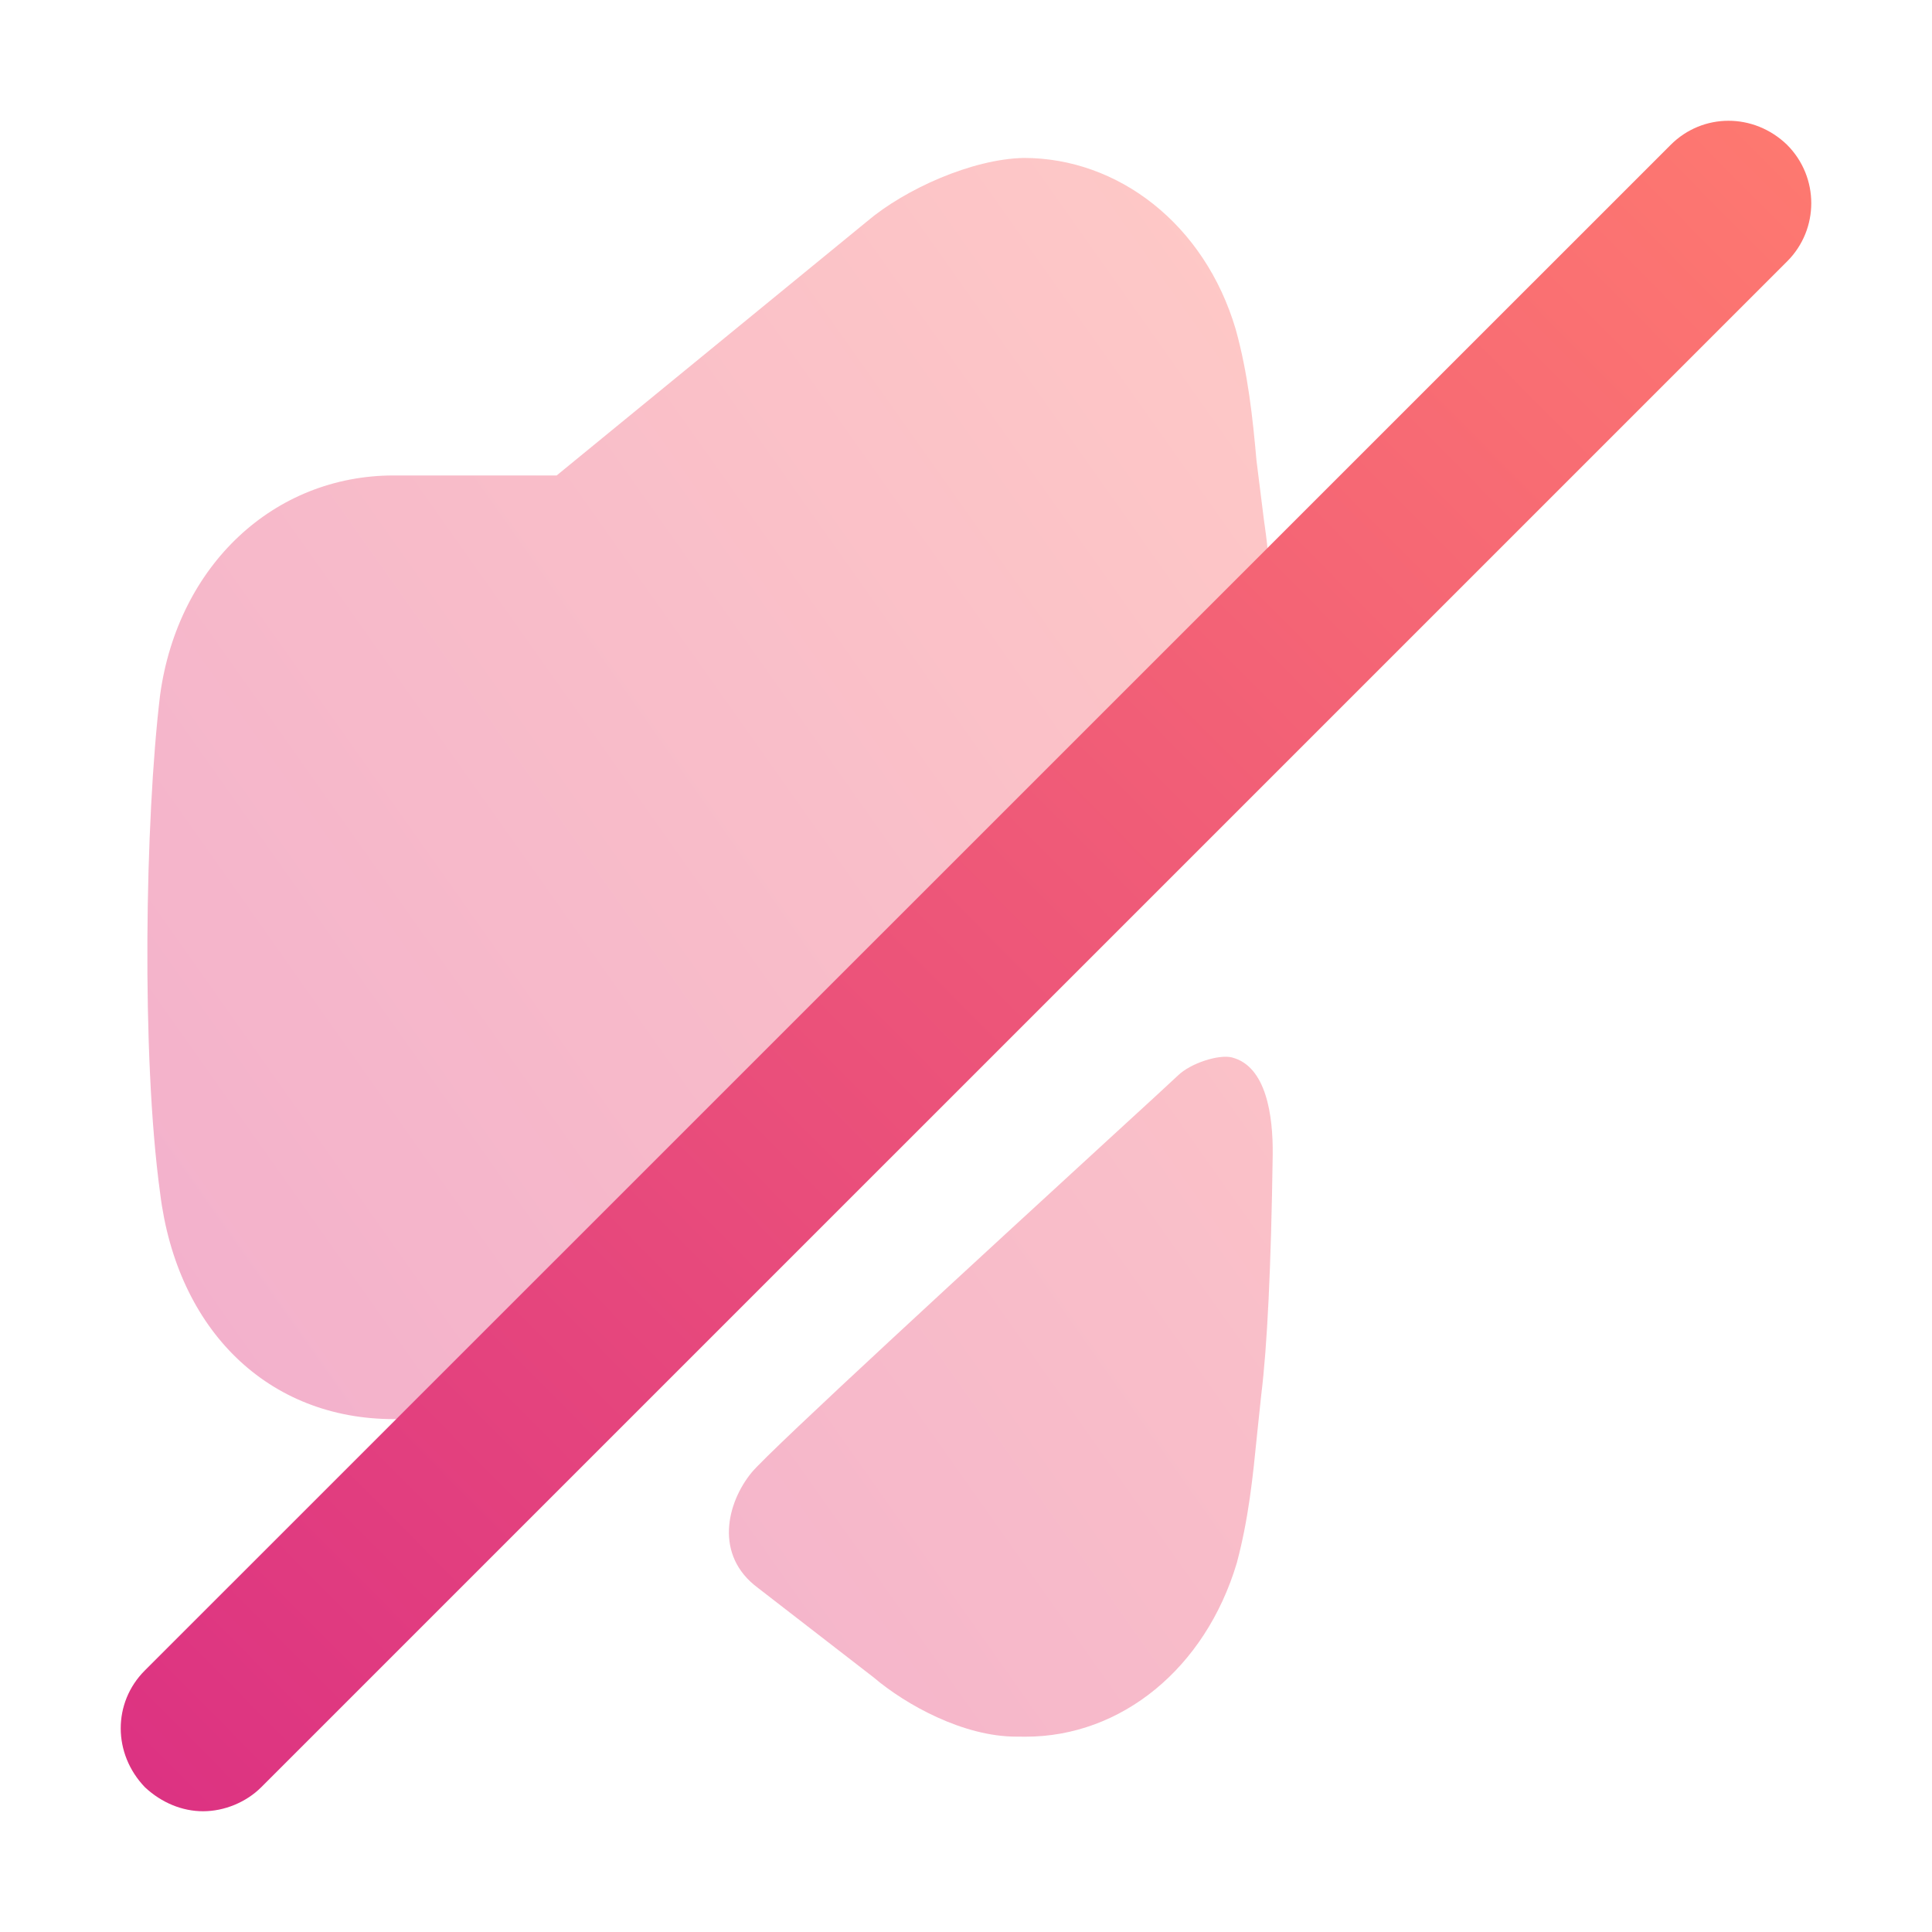
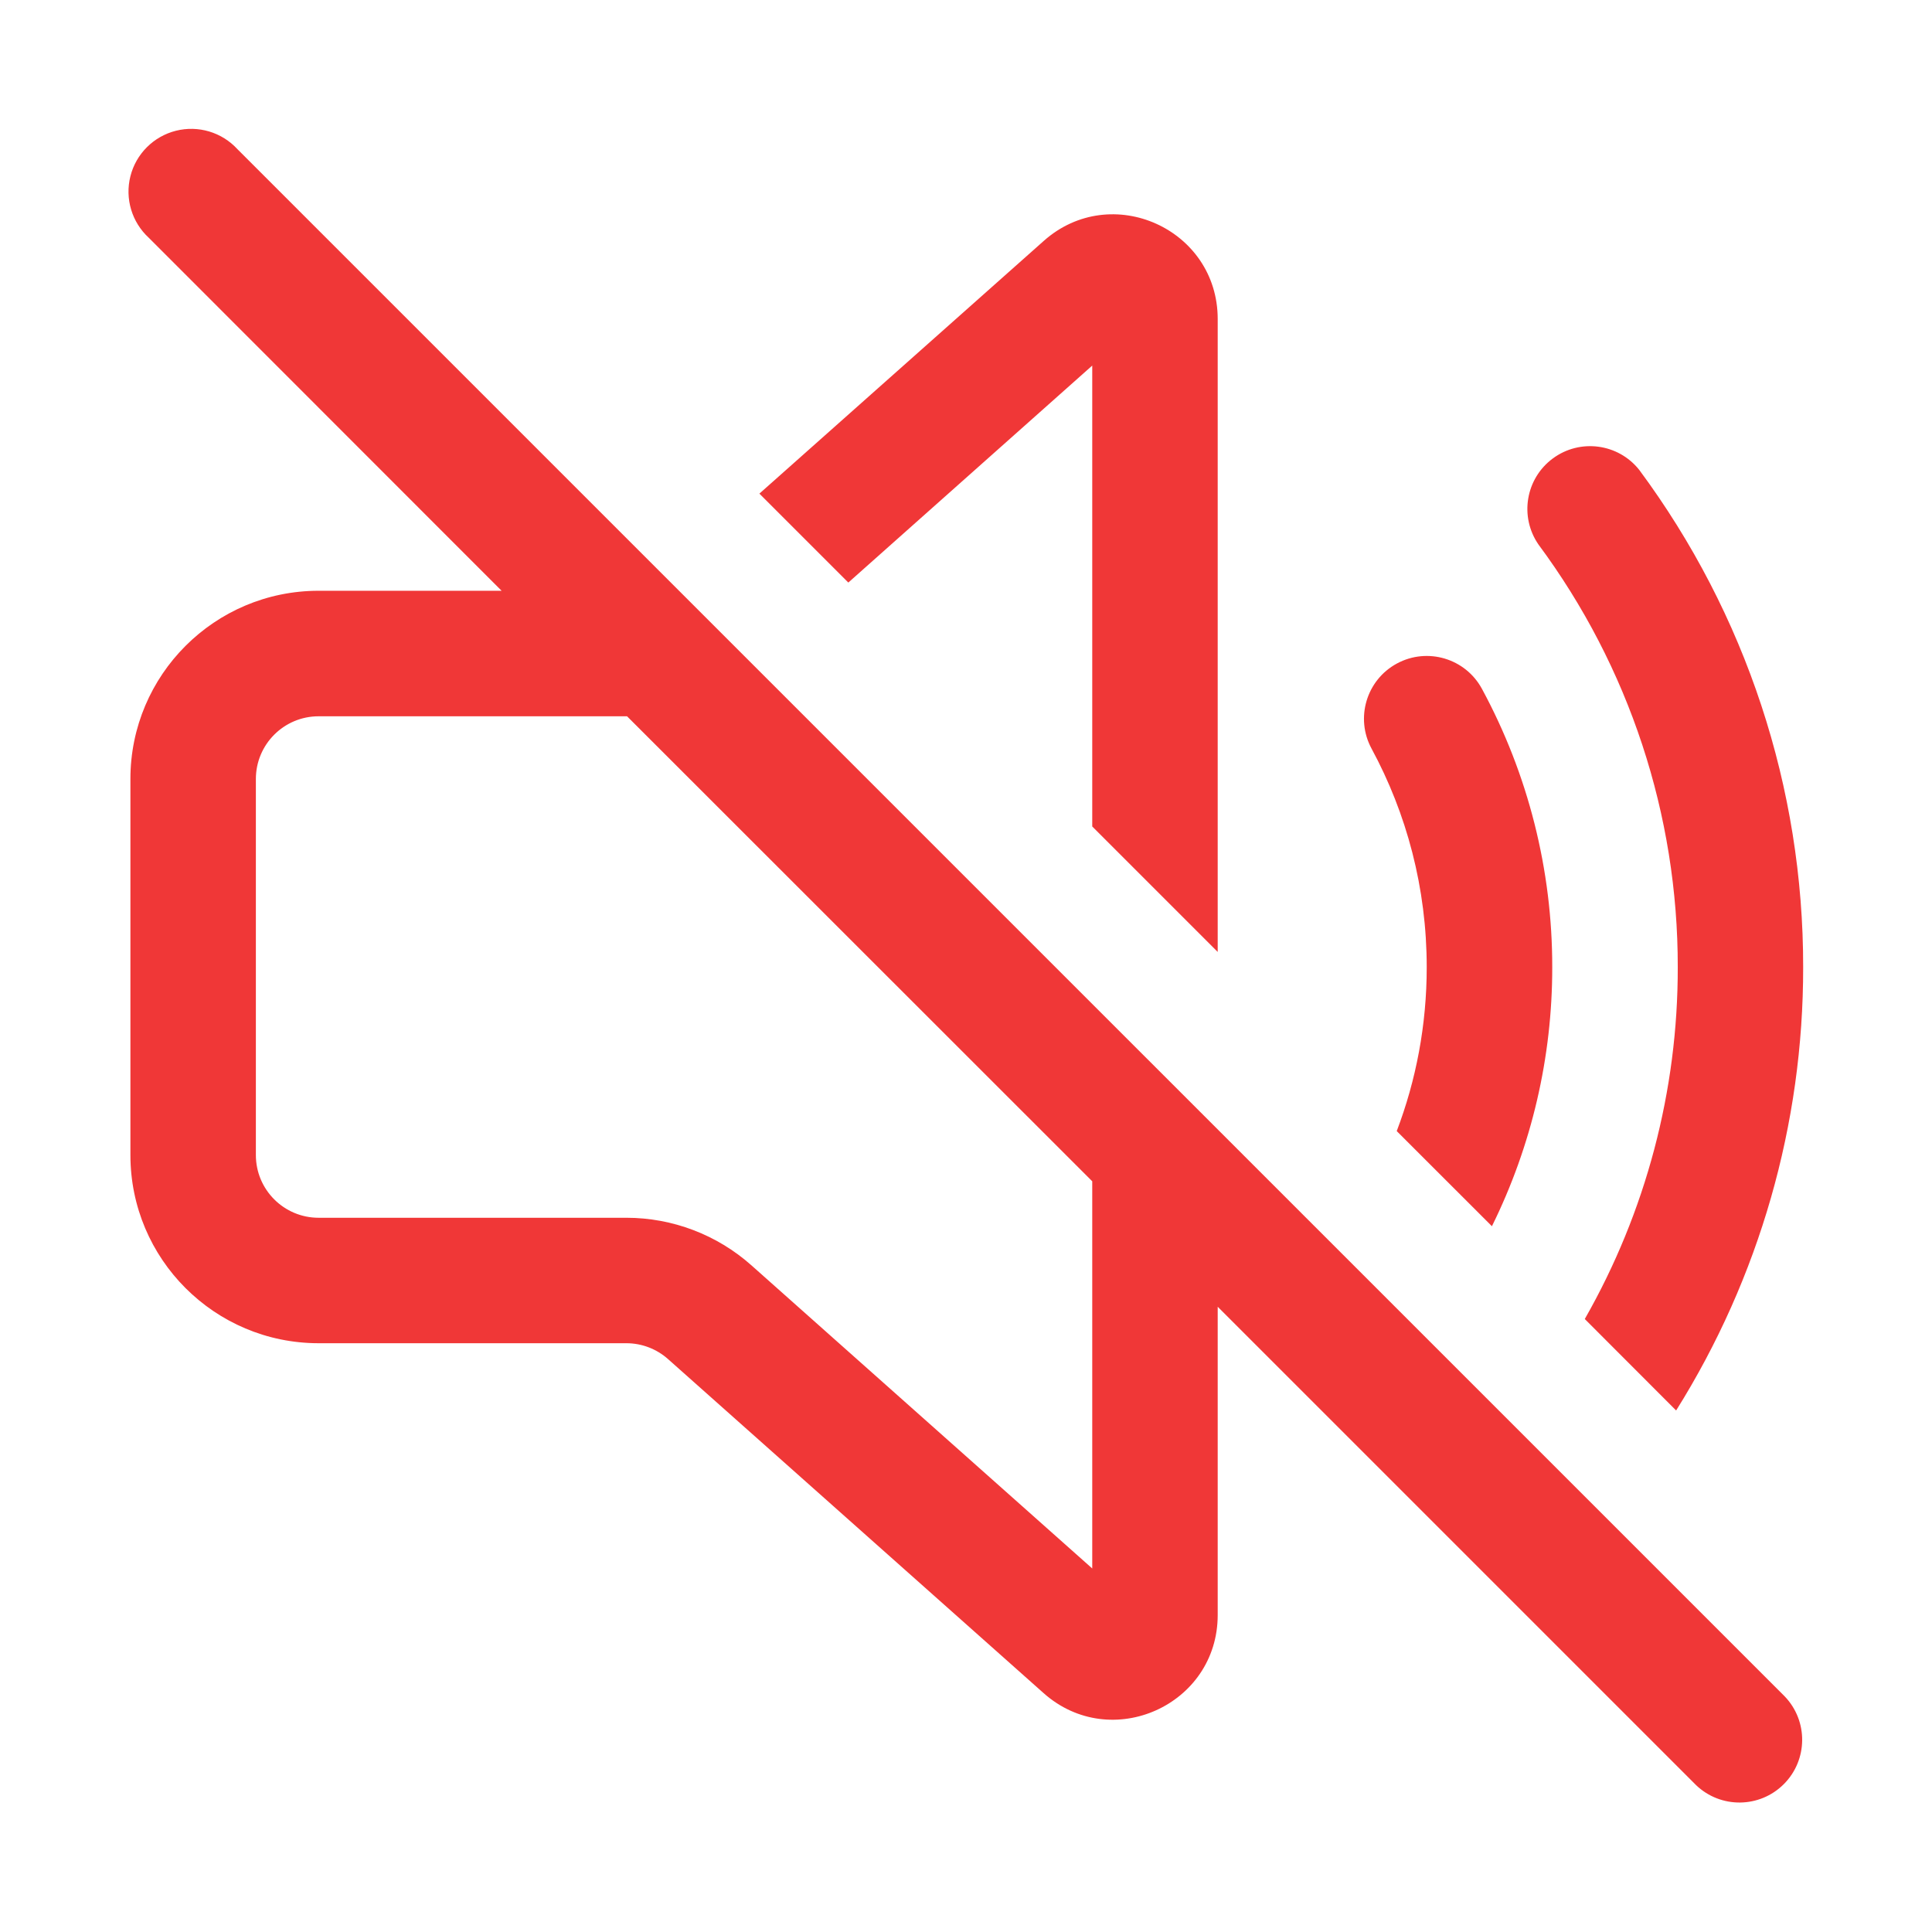
- <svg xmlns="http://www.w3.org/2000/svg" width="32" height="32" viewBox="0 0 32 32" fill="none">
-   <path opacity="0.4" fill-rule="evenodd" clip-rule="evenodd" d="M20.949 8.715C20.976 8.911 21.001 9.096 21.014 9.341L6.849 23.505H6.521C4.446 23.505 2.933 22.039 2.652 19.761C2.34 17.484 2.402 13.584 2.652 11.509C2.949 9.357 4.54 7.875 6.521 7.875H9.22L14.368 3.661C14.992 3.133 16.1 2.633 16.958 2.616C18.518 2.616 19.953 3.71 20.468 5.457C20.671 6.188 20.749 6.923 20.811 7.624L20.936 8.623C20.94 8.654 20.945 8.685 20.949 8.715ZM19.509 17.815C19.721 17.607 20.19 17.461 20.403 17.514C20.977 17.66 21.087 18.483 21.08 19.128C21.053 21.003 20.989 22.307 20.889 23.114L20.819 23.778L20.818 23.791C20.751 24.459 20.682 25.151 20.485 25.889C19.964 27.633 18.571 28.765 16.989 28.765C16.936 28.765 16.885 28.765 16.831 28.764C15.958 28.764 15.008 28.24 14.47 27.783L12.552 26.299C11.825 25.758 12.039 24.892 12.448 24.391C12.753 24.019 16.419 20.654 18.346 18.885C19.001 18.285 19.455 17.868 19.509 17.815Z" fill="url(#paint0_linear_8_990)" />
-   <path d="M29.599 2.398C29.048 1.866 28.202 1.869 27.672 2.399L2.398 27.669C1.866 28.201 1.866 29.049 2.403 29.605C2.678 29.86 3.018 30 3.363 30C3.715 30 4.077 29.852 4.328 29.601L29.6 4.33C30.134 3.797 30.134 2.933 29.599 2.398" fill="url(#paint1_linear_8_990)" />
-   <defs>
+ <svg xmlns="http://www.w3.org/2000/svg" width="32" height="32" viewBox="0 0 32 32" fill="none" version="1.1" id="svg5">
+   <defs id="defs5">
    <linearGradient id="paint0_linear_8_990" x1="21.025" y1="2.782" x2="-3.432" y2="20.07" gradientUnits="userSpaceOnUse">
-       <stop stop-color="#FE7970" />
-       <stop offset="1" stop-color="#DC3282" />
+       <stop stop-color="#FE7970" id="stop2" />
+       <stop offset="1" stop-color="#DC3282" id="stop3" />
    </linearGradient>
    <linearGradient id="paint1_linear_8_990" x1="29.917" y1="2.178" x2="2.139" y2="29.725" gradientUnits="userSpaceOnUse">
-       <stop stop-color="#FE7970" />
-       <stop offset="1" stop-color="#DC3282" />
+       <stop stop-color="#FE7970" id="stop4" />
+       <stop offset="1" stop-color="#DC3282" id="stop5" />
    </linearGradient>
  </defs>
+   <path d="m 3.933,2.471 a 1.039,1.039 0 1 0 -1.468,1.468 l 5.843,5.846 h -3.031 a 3.117,3.117 0 0 0 -3.117,3.116 v 6.23 a 3.117,3.117 0 0 0 3.117,3.117 h 5.098 a 1.039,1.039 0 0 1 0.69,0.263 l 6.221,5.533 c 1.117,0.992 2.883,0.199 2.883,-1.294 v -5.106 l 7.924,7.924 a 1.039,1.039 0 0 0 1.468,-1.47 z M 18.091,19.566 v 6.413 L 12.446,20.958 A 3.117,3.117 0 0 0 10.375,20.17 H 5.277 a 1.039,1.039 0 0 1 -1.039,-1.039 v -6.228 a 1.039,1.039 0 0 1 1.039,-1.039 h 5.109 z m 0,-13.511 v 7.634 l 2.078,2.078 V 5.284 c 0,-1.495 -1.765,-2.286 -2.881,-1.294 l -4.71,4.186 1.473,1.473 z m 5.044,12.68 1.576,1.575 a 9.661,9.661 0 0 0 0.999,-4.29 9.66,9.66 0 0 0 -1.164,-4.61 1.039,1.039 0 0 0 -1.829,0.989 c 0.582,1.076 0.914,2.308 0.914,3.621 0,0.957 -0.176,1.872 -0.497,2.715 z m 3.113,3.111 1.514,1.516 a 13.791,13.791 0 0 0 2.104,-7.342 13.796,13.796 0 0 0 -2.715,-8.237 1.039,1.039 0 0 0 -1.669,1.236 11.72,11.72 0 0 1 2.307,7.001 11.717,11.717 0 0 1 -1.54,5.827 z" fill="#212121" id="path1-3" style="stroke-width:1.385;fill:#f03737;fill-opacity:1" />
</svg>
